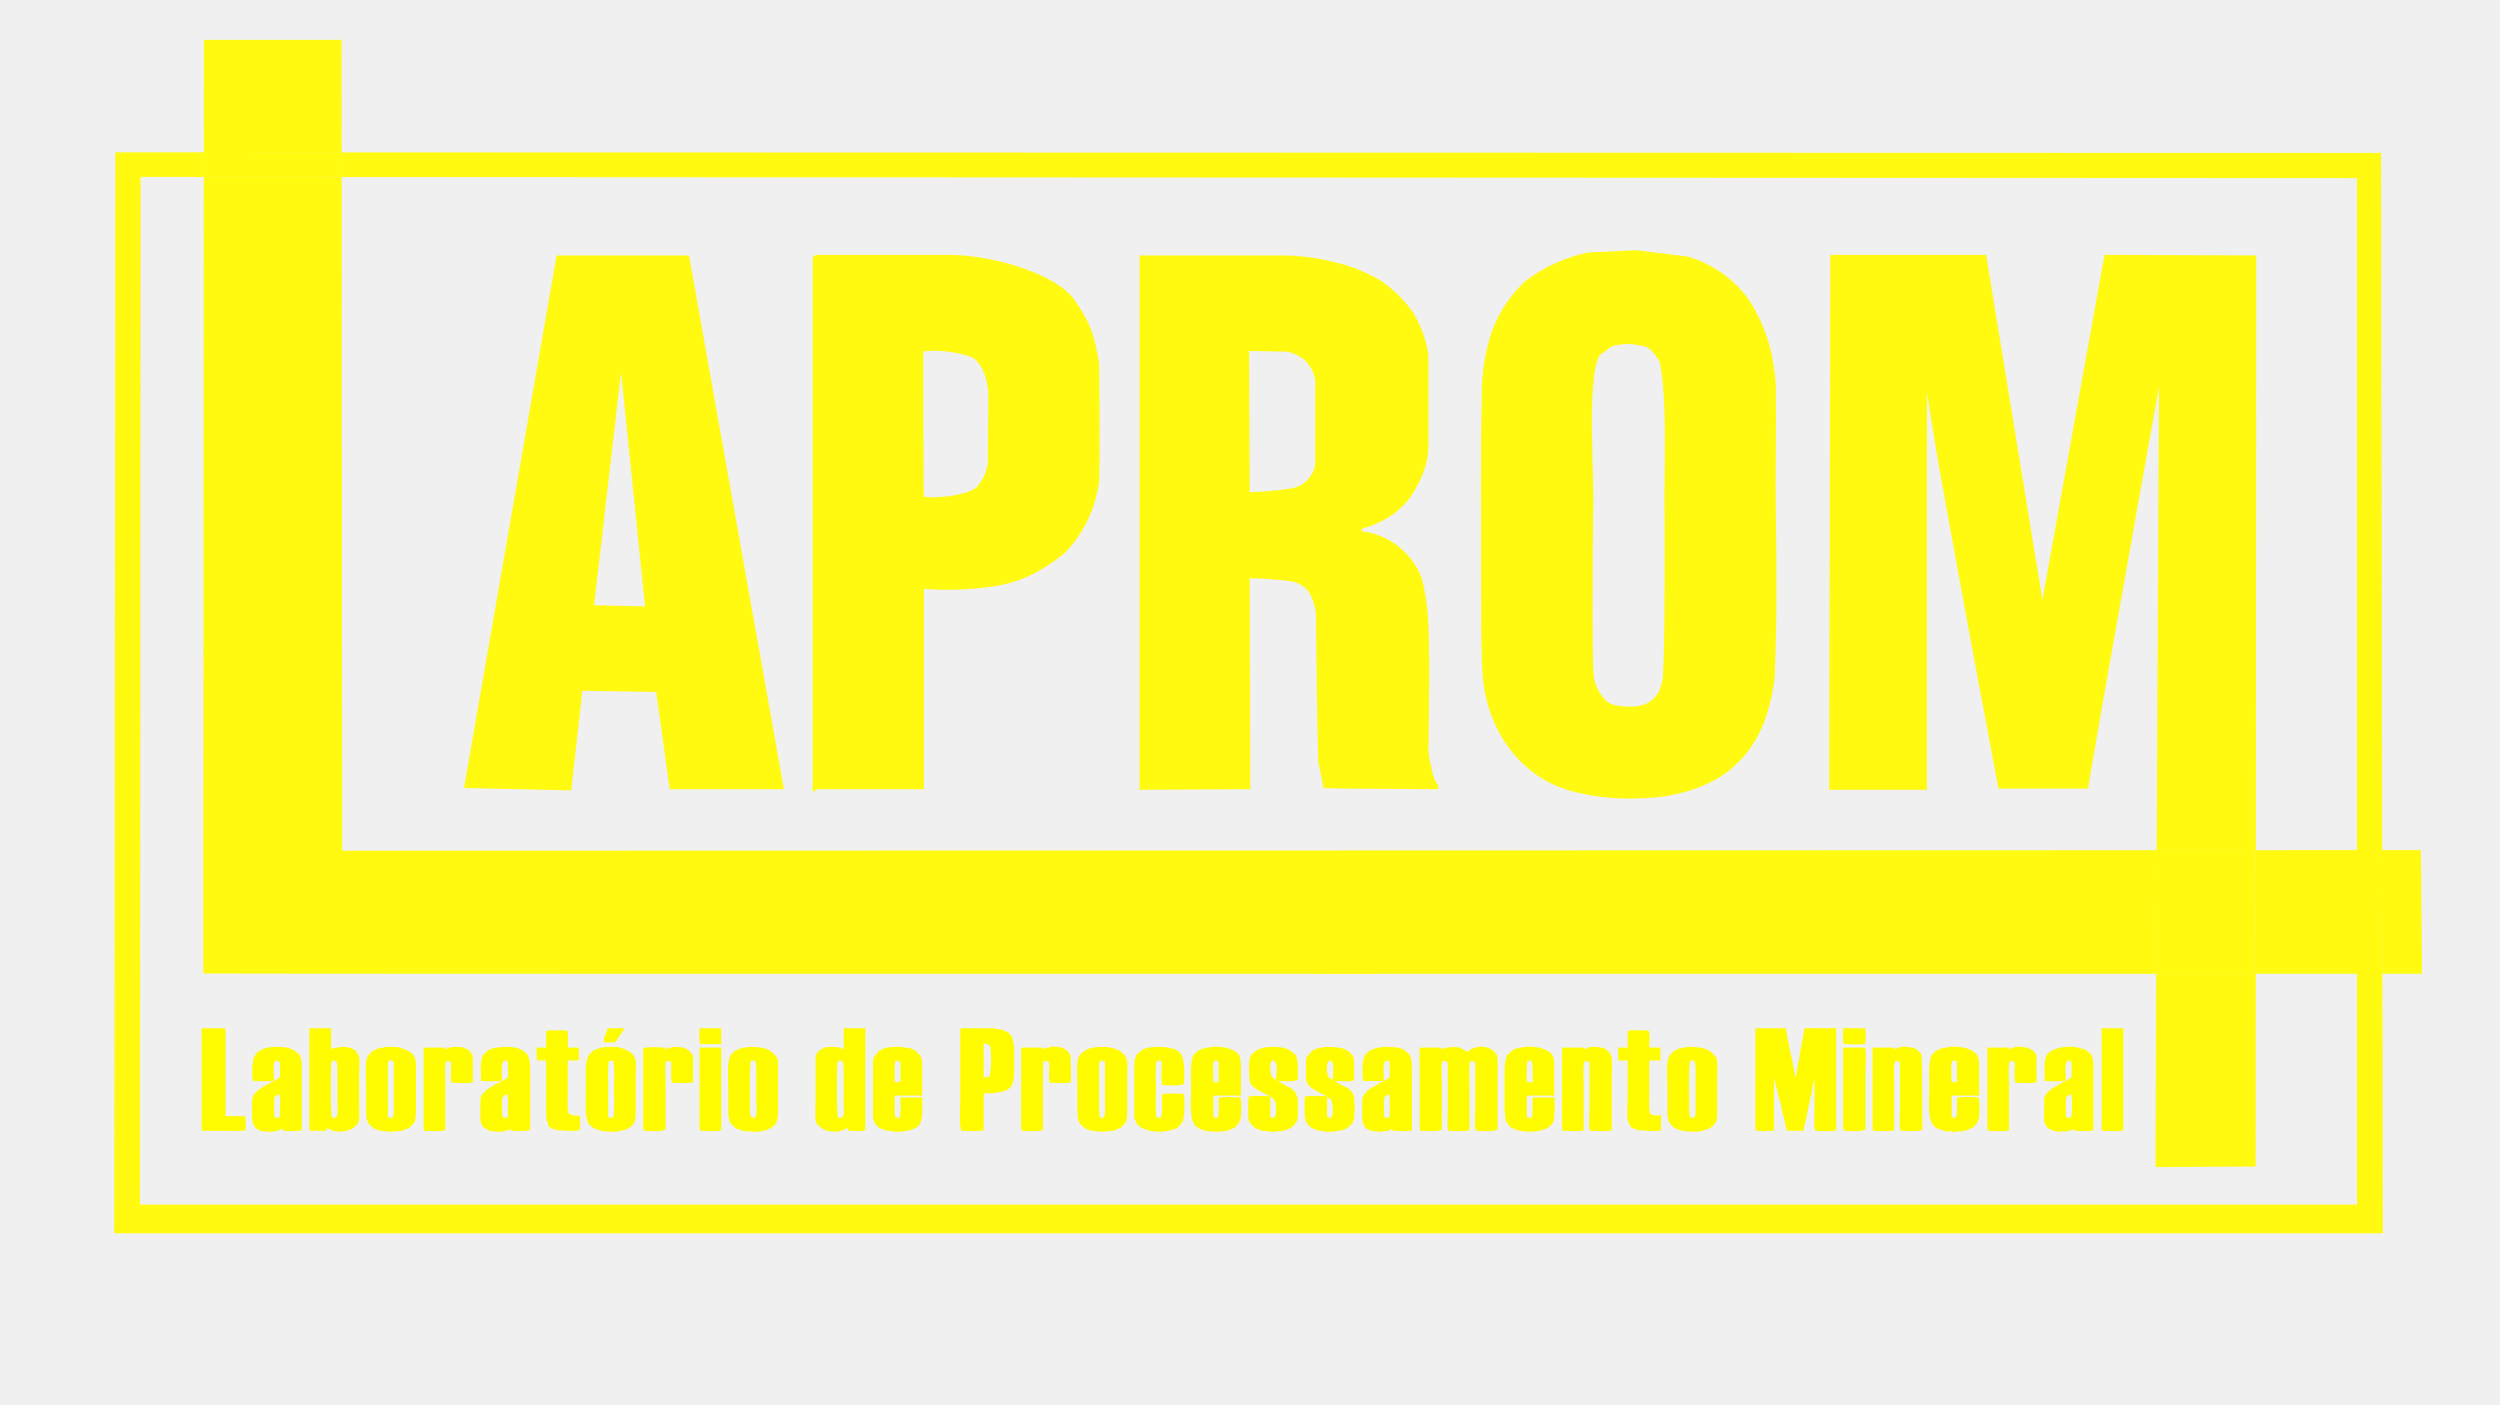
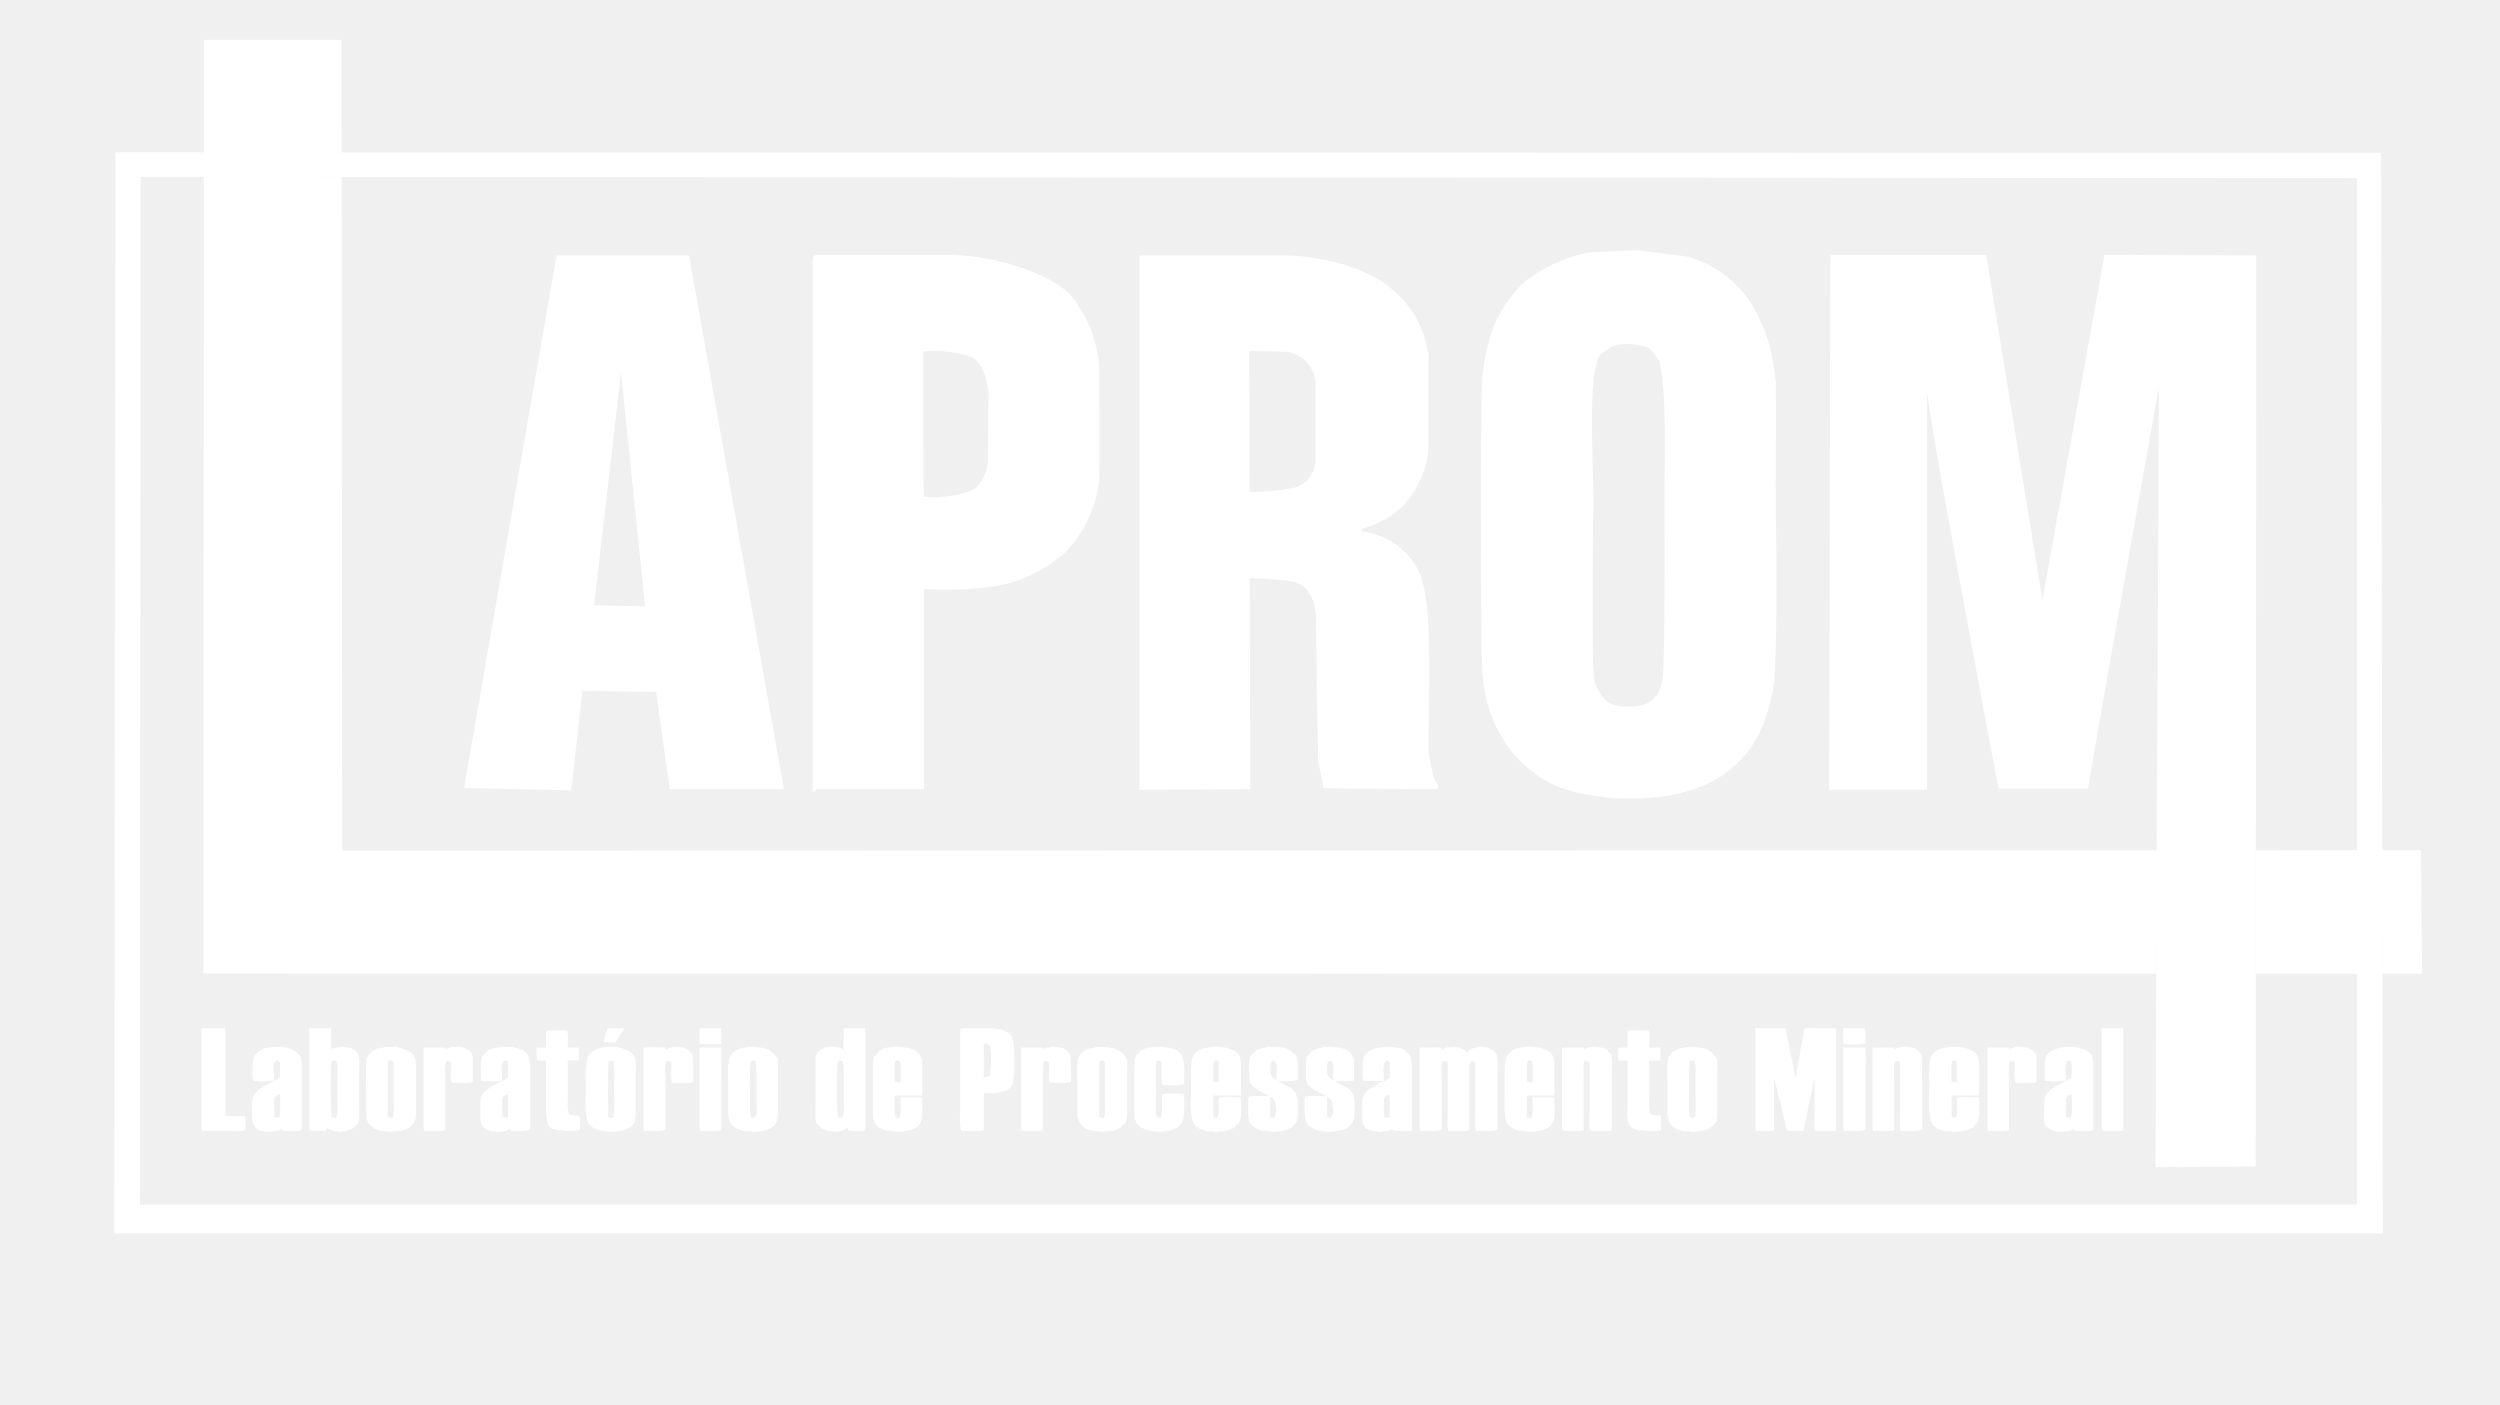
<svg xmlns="http://www.w3.org/2000/svg" width="4267" height="2397" viewBox="0 0 4267 2397">
  <defs>
    <style>
      .cls-1 {
-         fill: #fffa10;
+         fill: #ffffff;
      }

      .cls-1, .cls-2 {
        fill-rule: evenodd;
      }

      .cls-2 {
-         fill: #fffc00;
+         fill: #ffffff;
      }
    </style>
  </defs>
  <path id="Preenchimento_de_Cor_1" data-name="Preenchimento de Cor 1" class="cls-1" d="M197,260l3867,1,3,1844H195Zm43,42-1,1754H4023V304ZM348,68H583l1,1384,3548-1,2,211s-3625.7.51-3786.994-.4C347.092,1524.01,348,68,348,68ZM3679,1992l171-1,1-1555-259-1-106,589-96-589H3124l-2,913h167V670s10.27,69.787,27,163c35.8,199.4,95,513,95,513h153s7.89-49.55,21-124c34.92-198.25,100-562,100-562l-4,792ZM2781,587c33.69,4,34.95,4.491,52,31,12.64,65.638,7.35,160.193,8,257,0.59,87.91.38,277.24-4,288-3.59,13.41-6.77,21.58-11,25-8.77,12.22-23.74,18.63-46,18-12.97-.37-22.3-0.89-31-5-9.18-4.33-15.49-12.78-22-25-1.62-3.05-5.84-10.52-7-25-2.13-15.95-2.03-138.65-1-270,4.47-45.565-15.3-266.137,17-279,5.21-2.92,9.98-8.451,16-11C2759.16,587.972,2771.8,587.377,2781,587Zm-251,556c1.47,25.85,5.56,60.13,24,98,12.82,26.34,29.31,47.99,48,65a196.112,196.112,0,0,0,45,31,191.074,191.074,0,0,0,42,15,387.237,387.237,0,0,0,121,10,284.477,284.477,0,0,0,38-4c42.33-7.38,75.06-22.66,94-36a190.888,190.888,0,0,0,37-34c12.06-14.52,22.17-31.35,31-53,12.02-29.48,18.17-68.69,19-78,4.36-105.65,3.32-191.4,2-283-0.99-68.358,1.03-139.592,0-218-0.7-12.06-4.61-48.136-14-77a292.872,292.872,0,0,0-33-69,198.14,198.14,0,0,0-103-72l-89-11-82,4a269.607,269.607,0,0,0-108,50,231.971,231.971,0,0,0-48,66c-9.98,20.634-20.77,57.679-24,100-0.71,9.348-1.04,18.6-1,28-1.77,92.234-1.33,202.536-1,296C2528.25,1043.23,2527.84,1105.02,2530,1143Zm-77,204a5.668,5.668,0,0,0,2-3,6.181,6.181,0,0,0-2-6,44.881,44.881,0,0,1-4-7,51.779,51.779,0,0,1-3-9c-1.08-4.65-4.02-16.61-6-25q-1.005-7.5-2-15c1.49-75.07,2.47-192.63-1-233-0.9-10.47-2.26-21.59-4-32-1.64-9.82-3.62-19.392-6-29a120.09,120.09,0,0,0-35-51,124.816,124.816,0,0,0-66-30,2.72,2.72,0,0,1-2-3,2.641,2.641,0,0,1,2-2,185.721,185.721,0,0,0,20-7c4.43-1.841,8.72-3.822,13-6a128.512,128.512,0,0,0,55-51,203.784,203.784,0,0,0,15-31,138.949,138.949,0,0,0,7-24,122.133,122.133,0,0,0,2-20V605a199.234,199.234,0,0,0-25-70,212.7,212.7,0,0,0-58-57,275.355,275.355,0,0,0-79-31q-17.34-4.361-35-7a365.561,365.561,0,0,0-58-4H1945v912l189-1q-0.495-180-1-360c9.42,0.114,18.6.442,28,1,11.44,0.679,22.61,1.665,34,3,13.97,0.947,27.35,5.853,36,16a54.067,54.067,0,0,1,7,11,79.043,79.043,0,0,1,5,14,140.864,140.864,0,0,1,3,14c0.3,39.86.74,79.44,1.34,119.3,0.69,45.7,1.57,91.01,2.66,136.7,7.11,25.8,7.64,41.74,9,43C2279.5,1345.94,2298.9,1346.4,2453,1347ZM2132,599q0.495,120.5,1,241s36.73-.745,68-6a47.51,47.51,0,0,0,24-9,46.853,46.853,0,0,0,12-13,41.741,41.741,0,0,0,8-23V651a57.007,57.007,0,0,0-60-51Zm-555,748V1005s32.22,3.6,83,0c54.78-4.8,95.54-11.889,156-60,33.14-33.174,53.9-76.462,60-123,1.52-35.609.61-162.871,0-202-8.38-50.609-14.95-68.073-42-108s-126.56-75.013-210-77c-76-.333-153,0.333-229,0,0,0-3.98.233-6,2-1.98,1.733-2,5-2,5v897s-0.52,9.97,1,12c1.48,1.97,5-4,5-4h184Zm-1-747s0,245,.84,247.594c14.12,2.613,28.93.371,42.16-.594,23.74-3.572,48.01-9.934,52-21,8.17-9.662,13.12-21.657,15-35,0.33-40.333.67-74.667,1-115-0.08,10.055,2.78-37.182-21-61C1661.25,606.637,1609.76,594.748,1576,600ZM994,1179l126,2,23,166h195L1176,436H950L792,1345l183,4Zm20-146,46-398,41,400Zm3009,418h43v211h-43V1451Zm-342,0h169v211H3680ZM583,260v42H348V260H583Z" />
  <path id="Preenchimento_de_Cor_2" data-name="Preenchimento de Cor 2" class="cls-2" d="M344,1755h40c1.4,3.85,1,10.62,1,16v134h33c2.142,5.78,1.051,16.51,1,24-5.827,2.13-16.465,1-24,1H345c-1.581-4.34-1-12.08-1-18V1755Zm184,0h37v36h1c2.52-2.99,5.474-1.69,10-3,12.023-3.47,31.711,1.01,34,10,5.324,4.72,3,22.4,3,32v60c0,10.25,1.209,22.73-3,29l-4,3-2,3h-2c-0.333.67-.667,1.33-1,2-2.269,1.4-5.3.95-8,2v1h-3v1h-8v1h-4v-1h-7v-1h-3v-1h-3v-1h-2v-1h-2c-0.333-.67-0.667-1.33-1-2h-1v1h-1v2h-1c-0.333.67-.667,1.33-1,2H529c-1.581-4.34-1-12.08-1-18V1755Zm509,0h28a18.756,18.756,0,0,1-3,7c-0.67.33-1.33,0.67-2,1v2c-0.67.33-1.33,0.67-2,1-0.33,1-.67,2-1,3h-1c-0.33,1.33-.67,2.67-1,4-0.67.33-1.33,0.67-2,1v2h-1c-0.67,1-1.33,2-2,3h-20C1030.25,1769.86,1035.23,1763.24,1037,1755Zm157,0h37v27h-36C1192.58,1775.47,1193.95,1763.31,1194,1755Zm246,0h37v174c-6.78,2.51-19.42,1.05-28,1-1-1.67-2-3.33-3-5-1.91,1.05-4.09,3.16-6,4-2,.33-4,0.67-6,1v1h-7v1h-4v-1h-8v-1h-4v-1h-3v-1c-1.33-.33-2.67-0.67-4-1v-1h-2c-0.67-1-1.33-2-2-3h-2c-0.33-1-.67-2-1-3-1-.67-2-1.33-3-2-3.65-6.59-2-24-2-34v-81c0.72-2.22,2.38-4.21,3-7,1.33-1,2.67-2,4-3v-1h2v-1c2-.67,4-1.33,6-2v-1c4.2-1.66,21.73-1.53,26,0,2.23,0.8,4.19,2.38,7,3v-36Zm239,111v63c-7.37,2.71-28.11,1.05-38,1-4.26-8.33-2-38.11-2-51V1756c4.58-1.68,12.82-1,19-1h39c2.53,2.15,8.37.77,12,2v1h3v1h3v1c2,0.67,4,1.33,6,2,1,1.33,2,2.67,3,4,0.67,0.33,1.33.67,2,1v2c0.67,0.33,1.33.67,2,1v3c3.34,8.13,3,20.23,3,32,0,16.65,1.72,39.03-5,49C1718.76,1864.74,1697.38,1866.19,1679,1866Zm1317-111h52q1.995,12,4,24h1c0.33,3.33.67,6.67,1,10,2.39,7.55,3.63,17.44,6,25v5h1v5h1v5h1c1.16,3.69-.24,7.6,2,10v-2c2.43-2.89.72-7.73,2-12h1v-6c4.3-14.1,4.77-31.81,9-46v-6h1c1.15-3.75-.27-8.5,2-11,2.29-2.02,9.95-1,14-1h40v174c-7.83,2.89-25.94,1.05-36,1-2.5-6.84-1-19.37-1-28v-59h-1q-2.505,13.995-5,28h-1c-0.33,3.33-.67,6.67-1,10h-1v4h-1v5h-1v5h-1v5h-1v5c-2.37,7.33-4.37,17.05-6,25h-28c-0.54-3.39-2.1-7.2-3-10v-5h-1v-4h-1v-4h-1v-4h-1v-4h-1c-0.33-3-.67-6-1-9h-1v-4c-1.61-4.71-3.4-11.29-5-16v-4h-1v-5h-1v-4h-1v-4h-1v-4h-1c-1.08-3.16.06-5.86-2-8v88c-7.54,2.78-21.61,1.05-31,1-1.58-4.34-1-12.08-1-18V1755Zm150,0h37c2.32,6.28,1.05,17.97,1,26-8.03,2.96-26.71,1.05-37,1C3144.58,1775.47,3145.95,1763.31,3146,1755Zm441,0h37v174c-7.83,2.89-25.94,1.05-36,1-1.58-4.34-1-12.08-1-18V1755ZM969,1788h19v22H969v60c0,10.45-1,23.56,2,31,1,0.33,2,.67,3,1v1h5v1c3.506,1.04,7.752-1.02,10,1,2.045,2.27,1.087,18.22,1,23-5.893,3.07-18.018,2.08-27,2-2.625-2.24-8.028.16-12-1v-1h-5v-1h-3q-3.5-2.505-7-5c-0.333-1.67-.667-3.33-1-5-3.1-8.09-3-19.31-3-31v-76H917c-1.96-5.28-1.051-15.05-1-22h16v-28c7.834-2.89,25.943-1.05,36-1C970.6,1766.03,969.052,1779.15,969,1788Zm1846,0h19v22h-19v57c0,11.14-.72,24.47,1,34,1,0.33,2,.67,3,1,2.5,2.32,10.9,2.09,16,2v25c-6.53,2.42-18.69,1.05-27,1-2.64-2.24-8.03.2-12-1q-5.505-1.995-11-4c-1.67-2.33-3.33-4.67-5-7v-3h-1c-3.01-8.88-1-27.02-1-38v-67h-16v-22h16v-28c7.83-2.89,25.94-1.05,36-1C2816.6,1766.03,2815.05,1779.15,2815,1788Zm-1136-7v58c5.06,0.03,6.39-1.18,10-2,2.82-13.08,3.65-37.4,1-52-1.8-.94-1.57-1.38-4-2v-1C1683.67,1781.67,1681.33,1781.33,1679,1781Zm-1217,6c21.187-.17,34.266-0.73,45,10l4,3c5.629,8.42,4,25.23,4,39v90c-7.788,2.88-22.333,1.05-32,1v-1h-1v-3h-1c-3.958,6.01-27.354,7.11-36,4-15.156-5.44-15-16.68-15-37v-16h1c0.333-2.33.667-4.67,1-7,0.667-.33,1.333-0.67,2-1v-2c2-1.67,4-3.33,6-5l2-3h2c0.333-.67.667-1.33,1-2h2c0.333-.67.667-1.33,1-2,1.333-.33,2.667-0.67,4-1,0.333-.67.667-1.33,1-2h2v-1h2v-1h2v-1h2v-1h2v-1h2v-1h2v-1h2c0.333-.67.667-1.33,1-2h2v-1h2l2-3c0.667-.33,1.333-0.67,2-1v-24c-2.672-2.27-1.811-3.74-7-4-0.913,1.66-3.429,4.41-4,6v6a218.916,218.916,0,0,0,1,22c-7.834,2.89-25.943,1.05-36,1-2.692-7.28-1.053-20.88-1-30h1v-7h1v-3h1v-2q3-4.005,6-8h2c0.333-.67.667-1.33,1-2h2v-1c1.333-.33,2.667-0.67,4-1v-1h3v-1C455.146,1787.88,459.791,1788.95,462,1787Zm193,0h23c12.138,3.57,25.29,7.14,30,18,2.985,6.88,2,19.39,2,29v55c0,10.59.241,22.69-4,29-0.667.33-1.333,0.67-2,1l-5,6c-2,.67-4,1.33-6,2v1c-2,.33-4,0.67-6,1v1q-11,1.005-22,2v-1H654v-1h-5q-5.5-1.995-11-4c-0.333-.67-0.667-1.33-1-2h-2c-0.333-.67-0.667-1.33-1-2-1.667-1.33-3.333-2.67-5-4q-1-3-2-6h-1v-4c-1.207-3.78-1-8.79-1-14v-38c0-13.74-2.287-42.58,2-52h1v-2c0.667-.33,1.333-0.67,2-1v-2c0.667-.33,1.333-0.67,2-1,1-1.33,2-2.67,3-4h2v-1c2-.67,4-1.33,6-2v-1q6-1.005,12-2v-1Zm68,1h37v3q5.5-1.995,11-4h17c6.024,1.85,15.417,5.91,17,12,2.641,2.66,2,8.71,2,14v34c-7.834,2.89-25.943,1.05-36,1-2.816-7.64-1.05-25.18-1-35-2.523-1.34-3.5-1.99-8-2-3.986,7.78-2,24.84-2,36v82c-7.834,2.89-25.943,1.05-36,1-1.316-3.61-1-9.88-1-15V1788Zm148,139c-1,.33-2,0.67-3,1v1h-3v1h-4v1q-7,.495-14,1v-1h-9v-1h-3v-1h-3v-1c-14.3-7.03-12-15.79-12-36,0-7.84-1.091-17.98,2-23,0.667-.33,1.333-0.67,2-1v-2c1.667-1.33,3.333-2.67,5-4,0.333-.67.667-1.33,1-2h2c0.333-.67.667-1.33,1-2h2c0.333-.67.667-1.33,1-2h2c0.333-.67.667-1.33,1-2,1.333-.33,2.667-0.67,4-1,0.333-.67.667-1.33,1-2h2v-1h2v-1h2v-1h2v-1h2v-1h2v-1h2v-1h2v-1h2l2-3c1-.33,2-0.67,3-1v-26c-1.139-1.14-.4,0-1-2-1.667-.33-3.333-0.67-5-1-1.139,1.14,0,.4-2,1-4.362,9.85-2.082,20.53-2,33-7.834,2.89-25.943,1.05-36,1-0.146-15.07-2.22-35.77,4-45,1-.67,2-1.33,3-2,1-1.33,2-2.67,3-4,6.876-4.84,19.133-7,31-7h14v1c3,0.33,6,.67,9,1v1h2v1c1.667,0.33,3.333.67,5,1l2,3h2v1c1,0.67,2,1.33,3,2,6.833,9.59,6,26.56,6,43v87c-7.092,3.68-22.614,2.07-33,2v-1C870.861,1927.86,871.6,1929,871,1927Zm160-140h23c12.93,3.81,24.94,7.27,30,19,2.84,6.59,1,19.58,1,28v56c0,11.62.67,22.08-4,29-0.67.33-1.33,0.67-2,1-1,1.33-2,2.67-3,4h-2c-0.33.67-.67,1.33-1,2-1.33.33-2.67,0.67-4,1v1h-3v1h-4v1h-5v1q-8.505.495-17,1v-1h-11v-1h-5v-1c-2-.33-4-0.67-6-1v-1c-1.33-.33-2.67-0.67-4-1v-1h-2c-0.67-1-1.33-2-2-3h-2c-11.44-9.13-8-45.95-8-67,0-16.29-1.887-37.21,3-49v-3c0.67-.33,1.33-0.67,2-1v-2c1.67-1.33,3.33-2.67,5-4,0.33-.67.67-1.33,1-2h2c0.33-.67.67-1.33,1-2h2v-1h3v-1h3v-1h3v-1h6v-1Zm116,0c16.11-.24,25.54.46,32,10,0.67,0.33,1.33.67,2,1,2.38,3.88,2,10.73,2,17v32c-7.83,2.89-25.94,1.05-36,1-2.74-7.44-1.05-24.41-1-34-1.14-1.14-.4,0-1-2-2.32-.87-4.41-1.02-8-1-2.97,8.14-1,26.62-1,37v80c-7.9,4.09-25.67,2.07-37,2-1.32-3.61-1-9.88-1-15V1789c8.03-2.96,26.71-1.05,37-1,0.33,1,.67,2,1,3,2-.67,4-1.33,6-2v-1h5v-1Zm127,0c24.72-.34,40.21,1.04,50,16,0.67,0.33,1.33.67,2,1,3.04,5.8,2,21.05,2,30v52c0,15.61.66,25.91-6,35-0.67.33-1.33,0.67-2,1v1h-2c-0.33.67-.67,1.33-1,2h-2v1c-1.33.33-2.67,0.67-4,1v1c-2,.33-4,0.67-6,1v1h-5v1q-8.505.495-17,1v-1h-11q-7.995-2.505-16-5c-0.33-.67-0.67-1.33-1-2h-2c-0.33-.67-0.67-1.33-1-2-1.33-1-2.67-2-4-3v-2c-0.67-.33-1.33-0.67-2-1v-2h-1c-0.33-2.67-.67-5.33-1-8h-1v-50c0-12.19-1.95-34.26,1-44v-5h1v-2h1c0.33-1.33.67-2.67,1-4,0.67-.33,1.33-0.67,2-1v-2q4.005-3,8-6h2v-1h2v-1c2.33-.33,4.67-0.67,7-1v-1h6v-1Zm300,83h-47c-0.08,12.04-.9,26.6,1,37a15.725,15.725,0,0,0,6,1c1.14-1.14,0-.4,2-1,1.7-9.53,1.01-22.86,1-34h37c0.25,18.16,2.45,42.56-8,50-15.99,11.39-52.01,11.44-68,0q-3-4.005-6-8v-3h-1v-3h-1V1809h1c0.33-2,.67-4,1-6,0.67-.33,1.33-0.67,2-1v-2c0.67-.33,1.33-0.67,2-1,1.67-2,3.33-4,5-6h2v-1c1.33-.33,2.67-0.67,4-1v-1c6.83-2.95,28.18-4.58,37-2,3.33,0.33,6.67.67,10,1v1h2v1h3v1h2v1h2c1,1.33,2,2.67,3,4,2.14,2.13,4.07,2.46,5,6,3.46,3.5,3,12.88,3,20v47Zm169-82h37v3c2.79-.63,4.78-2.25,7-3h5v-1c5.81-1.67,19.52.46,23,2v1h2v1h2q4.005,4.5,8,9c0.64,14.13.98,31.31,1,47-7.83,2.89-25.94,1.05-36,1-2.67-7.24-1.05-23.64-1-33h-1v-3h-1v-1h-7v1h-1c-1.29,14.27-1,32.13-1,48v69c-7.83,2.89-25.94,1.05-36,1-1.32-3.61-1-9.88-1-15V1788Zm126-1h23v1c3,0.33,6,.67,9,1v1h3v1h2v1h3v1h2c0.33,0.67.67,1.33,1,2h2c0.33,0.67.67,1.33,1,2,1.67,1.33,3.33,2.67,5,4,0.33,1.33.67,2.67,1,4h1c3.01,6.91,2,19.29,2,29v55c0,10.83.33,22.55-4,29-0.67.33-1.33,0.67-2,1-1.67,2-3.33,4-5,6-2,.67-4,1.33-6,2v1c-2,.33-4,0.67-6,1v1q-10.995,1.005-22,2v-1h-11v-1h-5q-5.505-1.995-11-4c-0.33-.67-0.67-1.33-1-2h-2c-0.33-.67-0.67-1.33-1-2-1.67-1.33-3.33-2.67-5-4-0.33-1.33-.67-2.67-1-4h-1c-0.33-2-.67-4-1-6h-1v-52c0-13.74-2.27-42.56,2-52h1v-2c0.67-.33,1.33-0.67,2-1v-2c1.33-1,2.67-2,4-3v-1h2c0.33-.67.67-1.33,1-2h2v-1h2v-1h2v-1q6-1.005,12-2v-1Zm105,24c-2.5,13.8-1,32.48-1,48s-1.49,34.19,1,48a34.815,34.815,0,0,0,7,1c4-7.74,2.07-28.52,2-40,8.03-2.96,26.71-1.05,37-1,2.96,8.03,1.05,26.71,1,37-2,2.34-.71,6.9-2,10h-1v2c-0.67.33-1.33,0.67-2,1v2c-0.67.33-1.33,0.67-2,1-1.33,1.67-2.67,3.33-4,5-2,.67-4,1.33-6,2v1h-3c-15.21,6.01-39.37,4.28-52-3h-2c-0.33-.67-0.67-1.33-1-2-2-1.67-4-3.33-6-5-0.67-2-1.33-4-2-6h-1v-3h-1v-87q0.495-7.995,1-16h1c0.67-2,1.33-4,2-6,1.67-1.33,3.33-2.67,5-4,0.33-.67.67-1.33,1-2h2c0.33-.67.67-1.33,1-2,14.45-7.75,49.8-6.63,62,2,12.51,8.85,10.25,34.49,10,56-7.9,4.09-25.67,2.07-37,2-2.82-7.67-1.05-29.71-1-40-1-.33-2-0.67-3-1v-1C1978,1810.33,1976,1810.67,1974,1811Zm144,59h-47v36c3.1,1.64,1.8,1.9,7,2,3.78-7.29,2.07-23.38,2-34,8.03-2.96,26.71-1.05,37-1,2.74,7.44,1.05,24.41,1,34q-1.995,5.505-4,11c-0.67.33-1.33,0.67-2,1-1.67,2-3.33,4-5,6-2,.67-4,1.33-6,2v1h-3v1h-3v1h-5v1h-11v1h-7v-1h-11q-7.5-2.505-15-5c-0.33-.67-0.67-1.33-1-2h-2c-14.29-10.12-10-43.98-10-68,0-20.39-2.61-45.97,6-58h1c0.67-1,1.33-2,2-3h2c0.33-.67.67-1.33,1-2h2v-1c1.33-.33,2.67-0.67,4-1v-1c2.33-.33,4.67-0.67,7-1,18.8-6.08,48.28-.56,56,11,4.15,6.22,4,15.69,4,26v44Zm44-83c20.94-.28,34.47-0.53,45,10,1.33,1,2.67,2,4,3,5.56,8.34,4.19,29.02,4,43-7.29,3.78-23.38,2.07-34,2v1h2c1.78,1.97,1.94.84,4,2v1h2c0.33,0.67.67,1.33,1,2,1.33,0.33,2.67.67,4,1v1h2v1h2v1h2v1c1.33,0.33,2.67.67,4,1,1.67,2,3.33,4,5,6,0.67,0.33,1.33.67,2,1l3,9h1v11c0,10.33,1.42,23.61-2,31q-4.5,4.995-9,10h-2v1c-1.33.33-2.67,0.67-4,1v1c-2,.33-4,0.67-6,1v1h-5v1h-11v1h-7v-1q-7.5-.495-15-1v-1h-4v-1h-3v-1h-2v-1h-2c-0.33-.67-0.67-1.33-1-2h-2c-0.33-.67-0.67-1.33-1-2-1.33-1-2.67-2-4-3v-2c-0.67-.33-1.33-0.67-2-1-4.23-8.01-2.17-32.07-2-44,7.64-2.82,25.18-1.05,35-1v-1c-3.5-.71-5.46-2.57-8-4h-2c-0.33-.67-0.67-1.33-1-2-2-.67-4-1.33-6-2-0.33-.67-0.67-1.33-1-2-1.33-.33-2.67-0.67-4-1-0.67-1-1.33-2-2-3h-2q-3-3.495-6-7v-2h-1q-0.495-7.5-1-15c0-12.16-.89-24.75,4-32,1.67-1.33,3.33-2.67,5-4,0.33-.67.67-1.33,1-2h2c0.33-.67.67-1.33,1-2h2v-1c2-.33,4-0.67,6-1v-1C2155.72,1787.95,2160,1788.71,2162,1787Zm96,0c26.97-.38,46.57.72,53,21v36c-7.24,2.67-23.64,1.05-33,1v1h2c2.13,2.47,4.03,2.4,7,4v1h2v1h2v1h2v1h2v1h2v1h2v1h2c1.33,1.67,2.67,3.33,4,5,0.67,0.33,1.33.67,2,1,5.73,8.14,5,19.09,5,33q-0.495,7.995-1,16h-1c-0.67,2-1.33,4-2,6-1.67,1.33-3.33,2.67-5,4-0.33.67-.67,1.33-1,2h-2c-0.33.67-.67,1.33-1,2h-2v1h-2v1h-3v1h-4c-18.76,6.06-48.41,1.87-57-11-5.86-8.78-4.2-31.31-4-46,7.64-2.82,25.18-1.05,35-1v-1c-2.47-1.07-4.85-2.84-7-4h-2v-1h-2c-0.33-.67-0.67-1.33-1-2-2-.67-4-1.33-6-2-0.33-.67-0.67-1.33-1-2h-2c-0.33-.67-0.67-1.33-1-2h-2c-0.33-.67-0.67-1.33-1-2-1.67-1.33-3.33-2.67-5-4-0.33-1.33-.67-2.67-1-4h-1v-3h-1v-23c0-6.49-.28-13.73,2-18,0.67-.33,1.33-0.67,2-1v-2c0.67-.33,1.33-0.67,2-1,1.67-2,3.33-4,5-6,2-.67,4-1.33,6-2v-1q6-1.005,12-2v-1Zm99,0c14.69-.11,31.05-0.65,40,5,0.33,0.67.67,1.33,1,2h2c0.33,0.67.67,1.33,1,2,1.33,1,2.67,2,4,3,6.3,9.38,5,26.39,5,42v88c-7.79,2.88-22.33,1.05-32,1-0.67-1-1.33-2-2-3-1,.33-2,0.67-3,1v1c-4.02,1.52-6.87,1.85-12,2h-4v1h-5v-1h-8v-1h-4v-1h-3v-1h-2v-1h-2c-9.55-6.42-8-21.17-8-37v-15h1v-3h1v-2h1v-2c0.67-.33,1.33-0.67,2-1v-2h1c1-1.33,2-2.67,3-4h2c0.67-1,1.33-2,2-3h2c0.33-.67.67-1.33,1-2,1.33-.33,2.67-0.67,4-1,0.33-.67.67-1.33,1-2,1.33-.33,2.67-0.67,4-1v-1c3.3-1.87,7.07-4.17,11-5v-1h-34c-2.74-7.44-1.05-24.41-1-34h1c0.33-2.33.67-4.67,1-7h1c0.33-1.33.67-2.67,1-4,1.67-1.33,3.33-2.67,5-4,0.33-.67.67-1.33,1-2h2v-1c2-.67,4-1.33,6-2v-1h3v-1h4v-1h6v-1Zm152,25c-2.13,11.98-1,28.35-1,42v75c-7.83,2.89-25.94,1.05-36,1-2.9-7.94-1-25.85-1-36v-80c-1.14-1.14-.4,0-1-2-2.32-.87-4.41-1.02-8-1-2.97,8.14-1,26.62-1,37v80c-7.9,4.09-25.67,2.07-37,2-1.32-3.61-1-9.88-1-15V1788h27c3.36,0,8.19-.6,10,1,1.14,1.14.4,0,1,2,2.81-.61,4.77-2.19,7-3q10.005-.495,20-1v1h4v1c2,0.67,4,1.33,6,2v1h2c0.61,0.4,2.77,4.4,4,4,0.33-.67.67-1.33,1-2h2c0.33-.67.67-1.33,1-2h2c0.33-.67.67-1.33,1-2h3v-1h3v-1h4v-1c5.27-1.63,17.89.62,21,2v1h2v1h2c0.33,0.67.67,1.33,1,2h2v1c1,0.67,2,1.33,3,2v2c0.67,0.33,1.33.67,2,1,3.51,6.63,2,28.6,2,39v90c-7.9,4.09-25.67,2.07-37,2-2.97-8.14-1-26.62-1-37v-80c-1-.33-2-0.67-3-1v-1C2513,1811.33,2511,1811.67,2509,1812Zm144,58h-47v36c3.1,1.64,1.8,1.9,7,2,1.14-1.14,0-.4,2-1,0.88-9.83.99-22.64,1-34h37c0.17,13.02,1.99,35.92-3,44-11.1,17.98-55.38,18.64-73,6q-3-4.005-6-8v-2h-1v-4h-1v-7c-1.7-6.09-1-16.27-1-24v-45c0-10.72.02-19.62,3-27,0.33-1.67.67-3.33,1-5,1-.67,2-1.33,3-2,3.46-3.54,6.04-6.85,11-9,2.33-.33,4.67-0.67,7-1,18.95-6.13,48.19-.65,56,11,4.19,6.26,4,15.45,4,26v44Zm13-82h37v3q5.505-1.995,11-4h7c9.44-.03,16.46,1.1,22,5,0.67,1,1.33,2,2,3,1,0.67,2,1.33,3,2,5.26,7.88,3,26.52,3,39v93c-8.03,2.96-26.71,1.05-37,1-2.97-8.14-1-26.62-1-37v-80c-2.52-1.34-3.5-1.99-8-2-3.99,7.78-2,24.84-2,36v82c-7.83,2.89-25.94,1.05-36,1-1.32-3.61-1-9.88-1-15V1788Zm211-1c24.96-.34,40.12.9,50,16,0.67,0.33,1.33.67,2,1,3.11,5.94,2,19.13,2,28v58c0,9.44.7,21.26-3,27-1,.67-2,1.33-3,2v2c-0.67.33-1.33,0.67-2,1v1h-2c-0.33.67-.67,1.33-1,2h-2v1c-1.33.33-2.67,0.67-4,1v1c-2,.33-4,0.67-6,1v1h-5v1q-8.505.495-17,1v-1h-11q-7.995-2.505-16-5c-0.33-.67-0.67-1.33-1-2h-2c-0.33-.67-0.67-1.33-1-2-1.33-1-2.67-2-4-3v-2c-0.67-.33-1.33-0.67-2-1v-2h-1c-0.33-2.67-.67-5.33-1-8h-1v-50c0-13.76-2.21-41.41,2-51h1v-2q3-4.005,6-8h2c0.33-.67.67-1.33,1-2,1.33-.33,2.67-0.67,4-1v-1h2v-1c2.33-.33,4.67-0.67,7-1v-1h6v-1Zm319,1h37v3q5.505-1.995,11-4c6.27-1.86,22.82,1.28,26,3,0.33,0.67.67,1.33,1,2h2c0.33,0.67.67,1.33,1,2,1.33,1,2.67,2,4,3,1.15,1.68.02,2.26,2,4,0.95,40.47.97,84.89,1,127-7.9,4.09-25.67,2.07-37,2-2.97-8.14-1-26.62-1-37v-80c-2.52-1.34-3.5-1.99-8-2-3.99,7.78-2,24.84-2,36v82c-7.83,2.89-25.94,1.05-36,1-1.32-3.61-1-9.88-1-15V1788Zm182,82h-47v36c3.1,1.64,1.8,1.9,7,2,3.78-7.29,2.07-23.38,2-34,8.03-2.96,26.71-1.05,37-1,2.74,7.44,1.05,24.41,1,34q-1.995,5.505-4,11c-0.67.33-1.33,0.67-2,1-1.67,2-3.33,4-5,6-2,.67-4,1.33-6,2v1h-3v1h-3v1h-5v1h-11v1h-7v-1h-11q-7.5-2.505-15-5c-0.33-.67-0.67-1.33-1-2h-2c-14.29-10.12-10-43.98-10-68,0-20.39-2.61-45.97,6-58h1c0.67-1,1.33-2,2-3h2c0.33-.67.67-1.33,1-2h2v-1c1.33-.33,2.67-0.67,4-1v-1c2.33-.33,4.67-0.67,7-1,18.8-6.08,48.28-.56,56,11,4.15,6.22,4,15.69,4,26v44Zm14-82h37v3q5.505-1.995,11-4c4.57-1.35,13.96.01,17,1h4v1c2,0.67,4,1.33,6,2v1h2c0.67,1,1.33,2,2,3,0.67,0.33,1.33.67,2,1v2c0.67,0.33,1.33.67,2,1,1.62,3.11,1,10.37,1,15v33c-7.83,2.89-25.94,1.05-36,1-2.82-7.64-1.05-25.18-1-35-2.52-1.34-3.5-1.99-8-2-3.99,7.78-2,24.84-2,36v82c-7.83,2.89-25.94,1.05-36,1-1.32-3.61-1-9.88-1-15V1788Zm148,139c-1,.33-2,0.67-3,1v1h-3v1h-4v1h-9c-10.32,2.73-27.75-3.36-30-12-4.04-4.1-2-19.38-2-27v-18h1v-3h1v-2c0.67-.33,1.33-0.67,2-1v-2c1.67-1.33,3.33-2.67,5-4,0.33-.67.67-1.33,1-2h2c0.67-1,1.33-2,2-3,1.33-.33,2.67-0.67,4-1,0.33-.67.67-1.33,1-2,1.33-.33,2.67-0.67,4-1,0.33-.67.67-1.33,1-2h2v-1h2v-1h2v-1h2v-1h2v-1c2-.67,4-1.33,6-2,0.33-.67.67-1.33,1-2h2v-1c1-.33,2-0.67,3-1a95.9,95.9,0,0,0,0-29c-1.67-.33-3.33-0.67-5-1-1.14,1.14,0,.4-2,1-4.66,10.47-2.11,20.15-2,33-7.83,2.89-25.94,1.05-36,1-0.15-14.94-2.32-36,4-45,8.68-12.37,40.22-17.4,59-10,2,0.33,4,.67,6,1v1c1,0.33,2,.67,3,1,0.33,0.67.67,1.33,1,2h2v1c1,0.67,2,1.33,3,2,6.38,8.96,5,25.57,5,41v90c-7.79,2.88-22.33,1.05-32,1v-1C3539.86,1927.86,3540.6,1929,3540,1927ZM1194,1788h37v141c-7.83,2.89-25.94,1.05-36,1-1.32-3.61-1-9.88-1-15V1788Zm1952,0h37c3.02,8.27,1,31.98,1,43v97c-7.9,4.09-25.67,2.07-37,2-1.32-3.61-1-9.88-1-15V1788ZM566,1907a34.794,34.794,0,0,0,7,1c0.333-.67.667-1.33,1-2,3.632-3.65,2-16.07,2-23v-47c0-8.9.478-18.9-2-25a15.721,15.721,0,0,0-6-1,13.311,13.311,0,0,1-3,4C564.93,1844.55,563.322,1878.15,566,1907Zm97,0a34.794,34.794,0,0,0,7,1c3.366-6.57,2-20.26,2-30v-66c-1-.33-2-0.67-3-1v-1h-4a19.488,19.488,0,0,1-3,3v92C663.139,1906.14,662.4,1905,663,1907Zm376-96c-1.75,9.84-1,23.54-1,35v60c3.1,1.64,1.8,1.9,7,2,1.14-1.14,0-.4,2-1,2.5-13.8,1-32.48,1-48s1.49-34.19-1-48C1043.08,1810.27,1042.91,1810.28,1039,1811Zm245-1a7.724,7.724,0,0,1-3,2c-1.86,19.42-1,42.94-1,64,0,10.45-1,23.56,2,31a15.725,15.725,0,0,0,6,1c0.33-.67.67-1.33,1-2,3.63-3.65,2-16.07,2-23v-47c0-8.9.48-18.9-2-25h-1v-1h-4Zm146,97a34.815,34.815,0,0,0,7,1c0.33-.67.67-1.33,1-2,3.63-3.65,2-16.07,2-23v-47c0-8.9.48-18.9-2-25a15.725,15.725,0,0,0-6-1,13.428,13.428,0,0,1-3,4C1428.93,1844.55,1427.32,1878.15,1430,1907Zm98-96c-1.81,10.13-1.01,24.24-1,36h10v-34c-2.73-1.58-2.45-2.74-7-3C1528.86,1811.14,1530,1810.4,1528,1811Zm349,96a34.815,34.815,0,0,0,7,1c3.37-6.57,2-20.26,2-30v-66c-1-.33-2-0.67-3-1v-1h-4a13.428,13.428,0,0,1-3,4v59C1876,1884.14,1875.28,1897.47,1877,1907Zm194-60h9v-35c-2.61-1.38-1.69-1.77-6-2-1.14,1.14,0,.4-2,1C2069.11,1818.83,2070.95,1836.94,2071,1847Zm101-37c-1.72,2.13-2.03.57-3,4-1.54,1.63-1.01,5.86-1,9,0.02,10.65,2.69,16.72,10,20,0.61-8.92,3.84-27.51-3-32v-1h-3Zm103,33q0.495-11.505,1-23c-0.52-1.79-1.59-5.82-2-8a7.545,7.545,0,0,1-3-2c-2.01.57-.87-0.12-2,1-2.76.72-2.24,0.28-3,3-1.04,1.12-1.88,14.17-1,17,0.78,2.49,2.33,5.18,3,8C2270.91,1840.36,2271.8,1842.14,2275,1843Zm89-32c-0.33,1.33-.67,2.67-1,4h-1v6h-1q0.495,12,1,24h1l9-6v-27c-1-.33-2-0.67-3-1v-1C2367.33,1810.33,2365.67,1810.67,2364,1811Zm243,0c-1.81,10.13-1.01,24.24-1,36h10v-25c-0.33-3.33-.67-6.67-1-10h-1c-2-2.26-.81-1.79-5-2C2607.86,1811.14,2609,1810.4,2607,1811Zm280-1a7.724,7.724,0,0,1-3,2c-1.86,19.42-1,42.94-1,64,0,10.45-1,23.56,2,31a15.725,15.725,0,0,0,6,1,13.428,13.428,0,0,1,3-4v-62c0-10.45,1-23.56-2-31h-1v-1h-4Zm444,37h9v-35c-2.61-1.38-1.69-1.77-6-2-1.14,1.14,0,.4-2,1C3329.11,1818.83,3330.95,1836.94,3331,1847ZM477,1907c1.975-11.05,1.013-26.3,1-39a11.107,11.107,0,0,0-9,5h-1v33c3.1,1.64,1.8,1.9,7,2C476.139,1906.86,475,1907.6,477,1907Zm381,0a34.794,34.794,0,0,0,7,1,3.99,3.99,0,0,1,2-2v-38c-4.423.28-8.052,2.16-9,6-1.515,1.67-1,5.83-1,9C856.987,1891.04,856.735,1900.49,858,1907Zm1506-36c-0.33,1.33-.67,2.67-1,4h-1v7c-0.03,8.35-.25,18.18,1,25a34.815,34.815,0,0,0,7,1,3.978,3.978,0,0,1,2-2v-38C2367.74,1868.4,2367.48,1870.07,2364,1871Zm1172-3c-4.42.28-8.05,2.16-9,6-1.5,1.69-1,5.82-1,9v23c2.52,1.34,3.5,1.99,8,2C3538,1900.26,3536.07,1879.48,3536,1868Zm-1368,4v34c3.1,1.64,1.8,1.9,7,2,0.33-1,.67-2,1-3,3.65-3.53,1.99-21.59,0-26h-1v-2h-1c-0.33-1-.67-2-1-3C2170.26,1873.36,2170.72,1872.69,2168,1872Zm97,0v34c3.1,1.64,1.8,1.9,7,2,0.33-1,.67-2,1-3,3.93-3.97,1.54-24.16-1-28C2269.67,1875.33,2267.33,1873.67,2265,1872Z" />
</svg>
